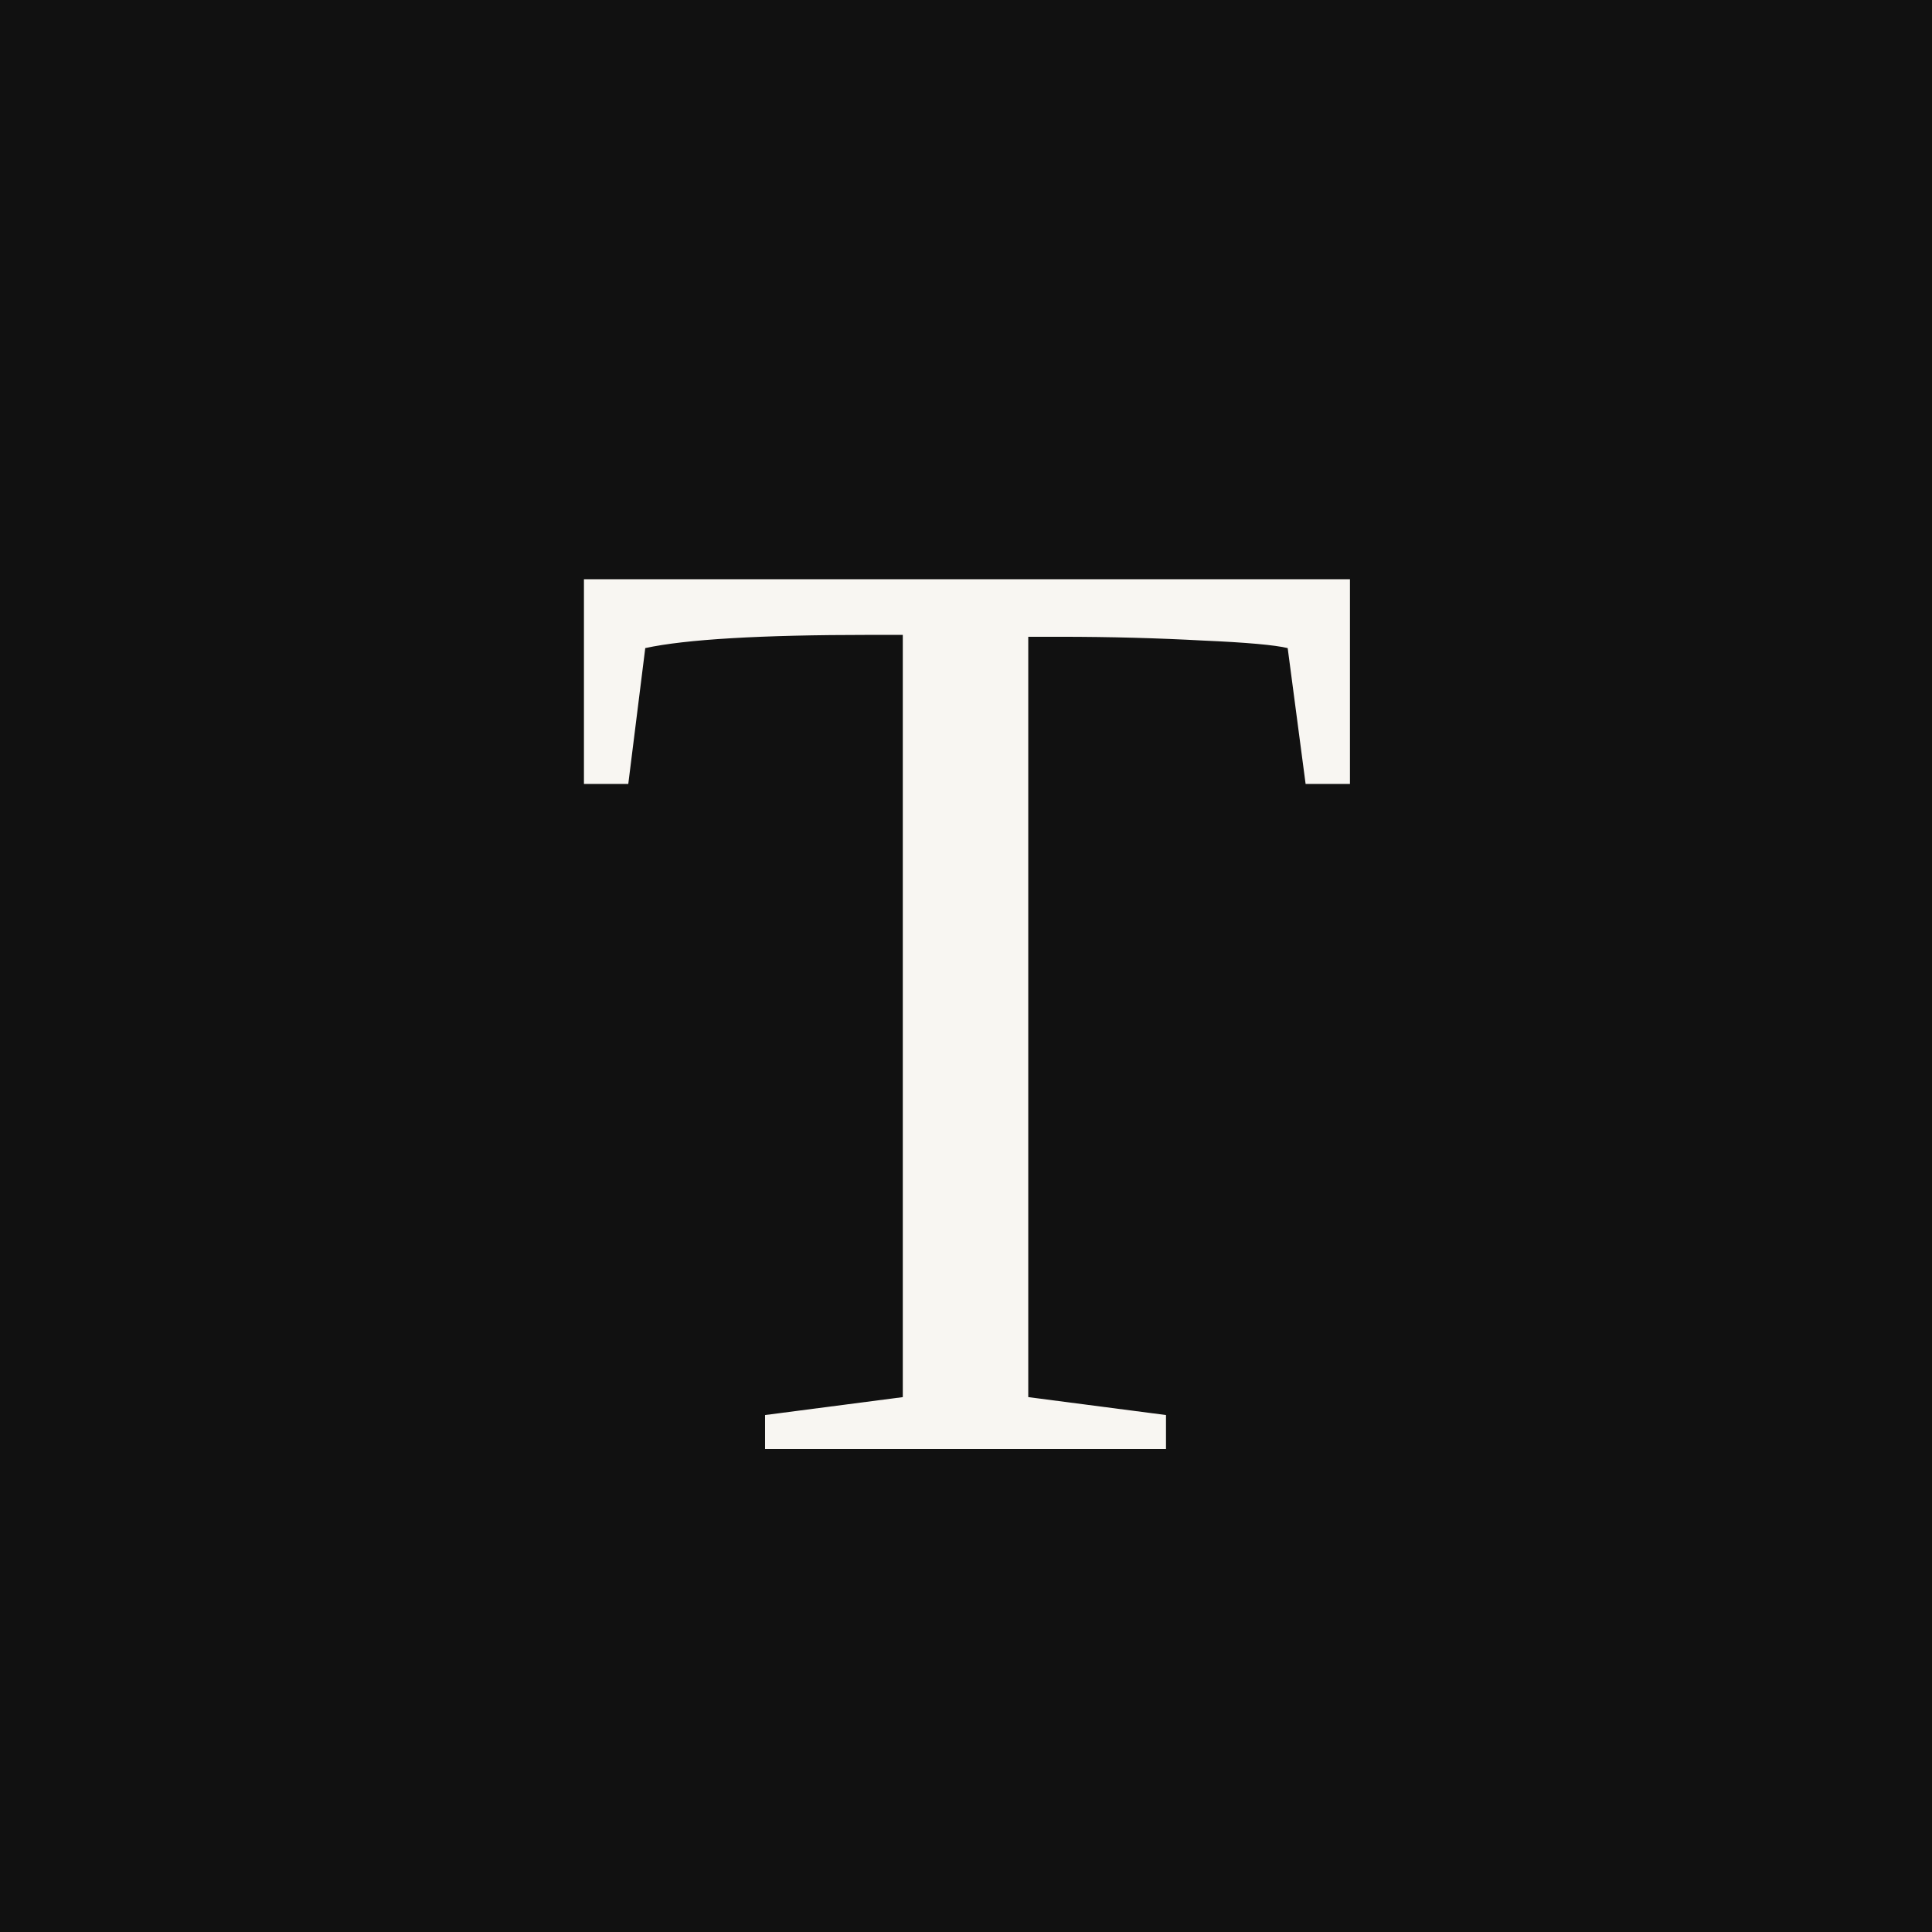
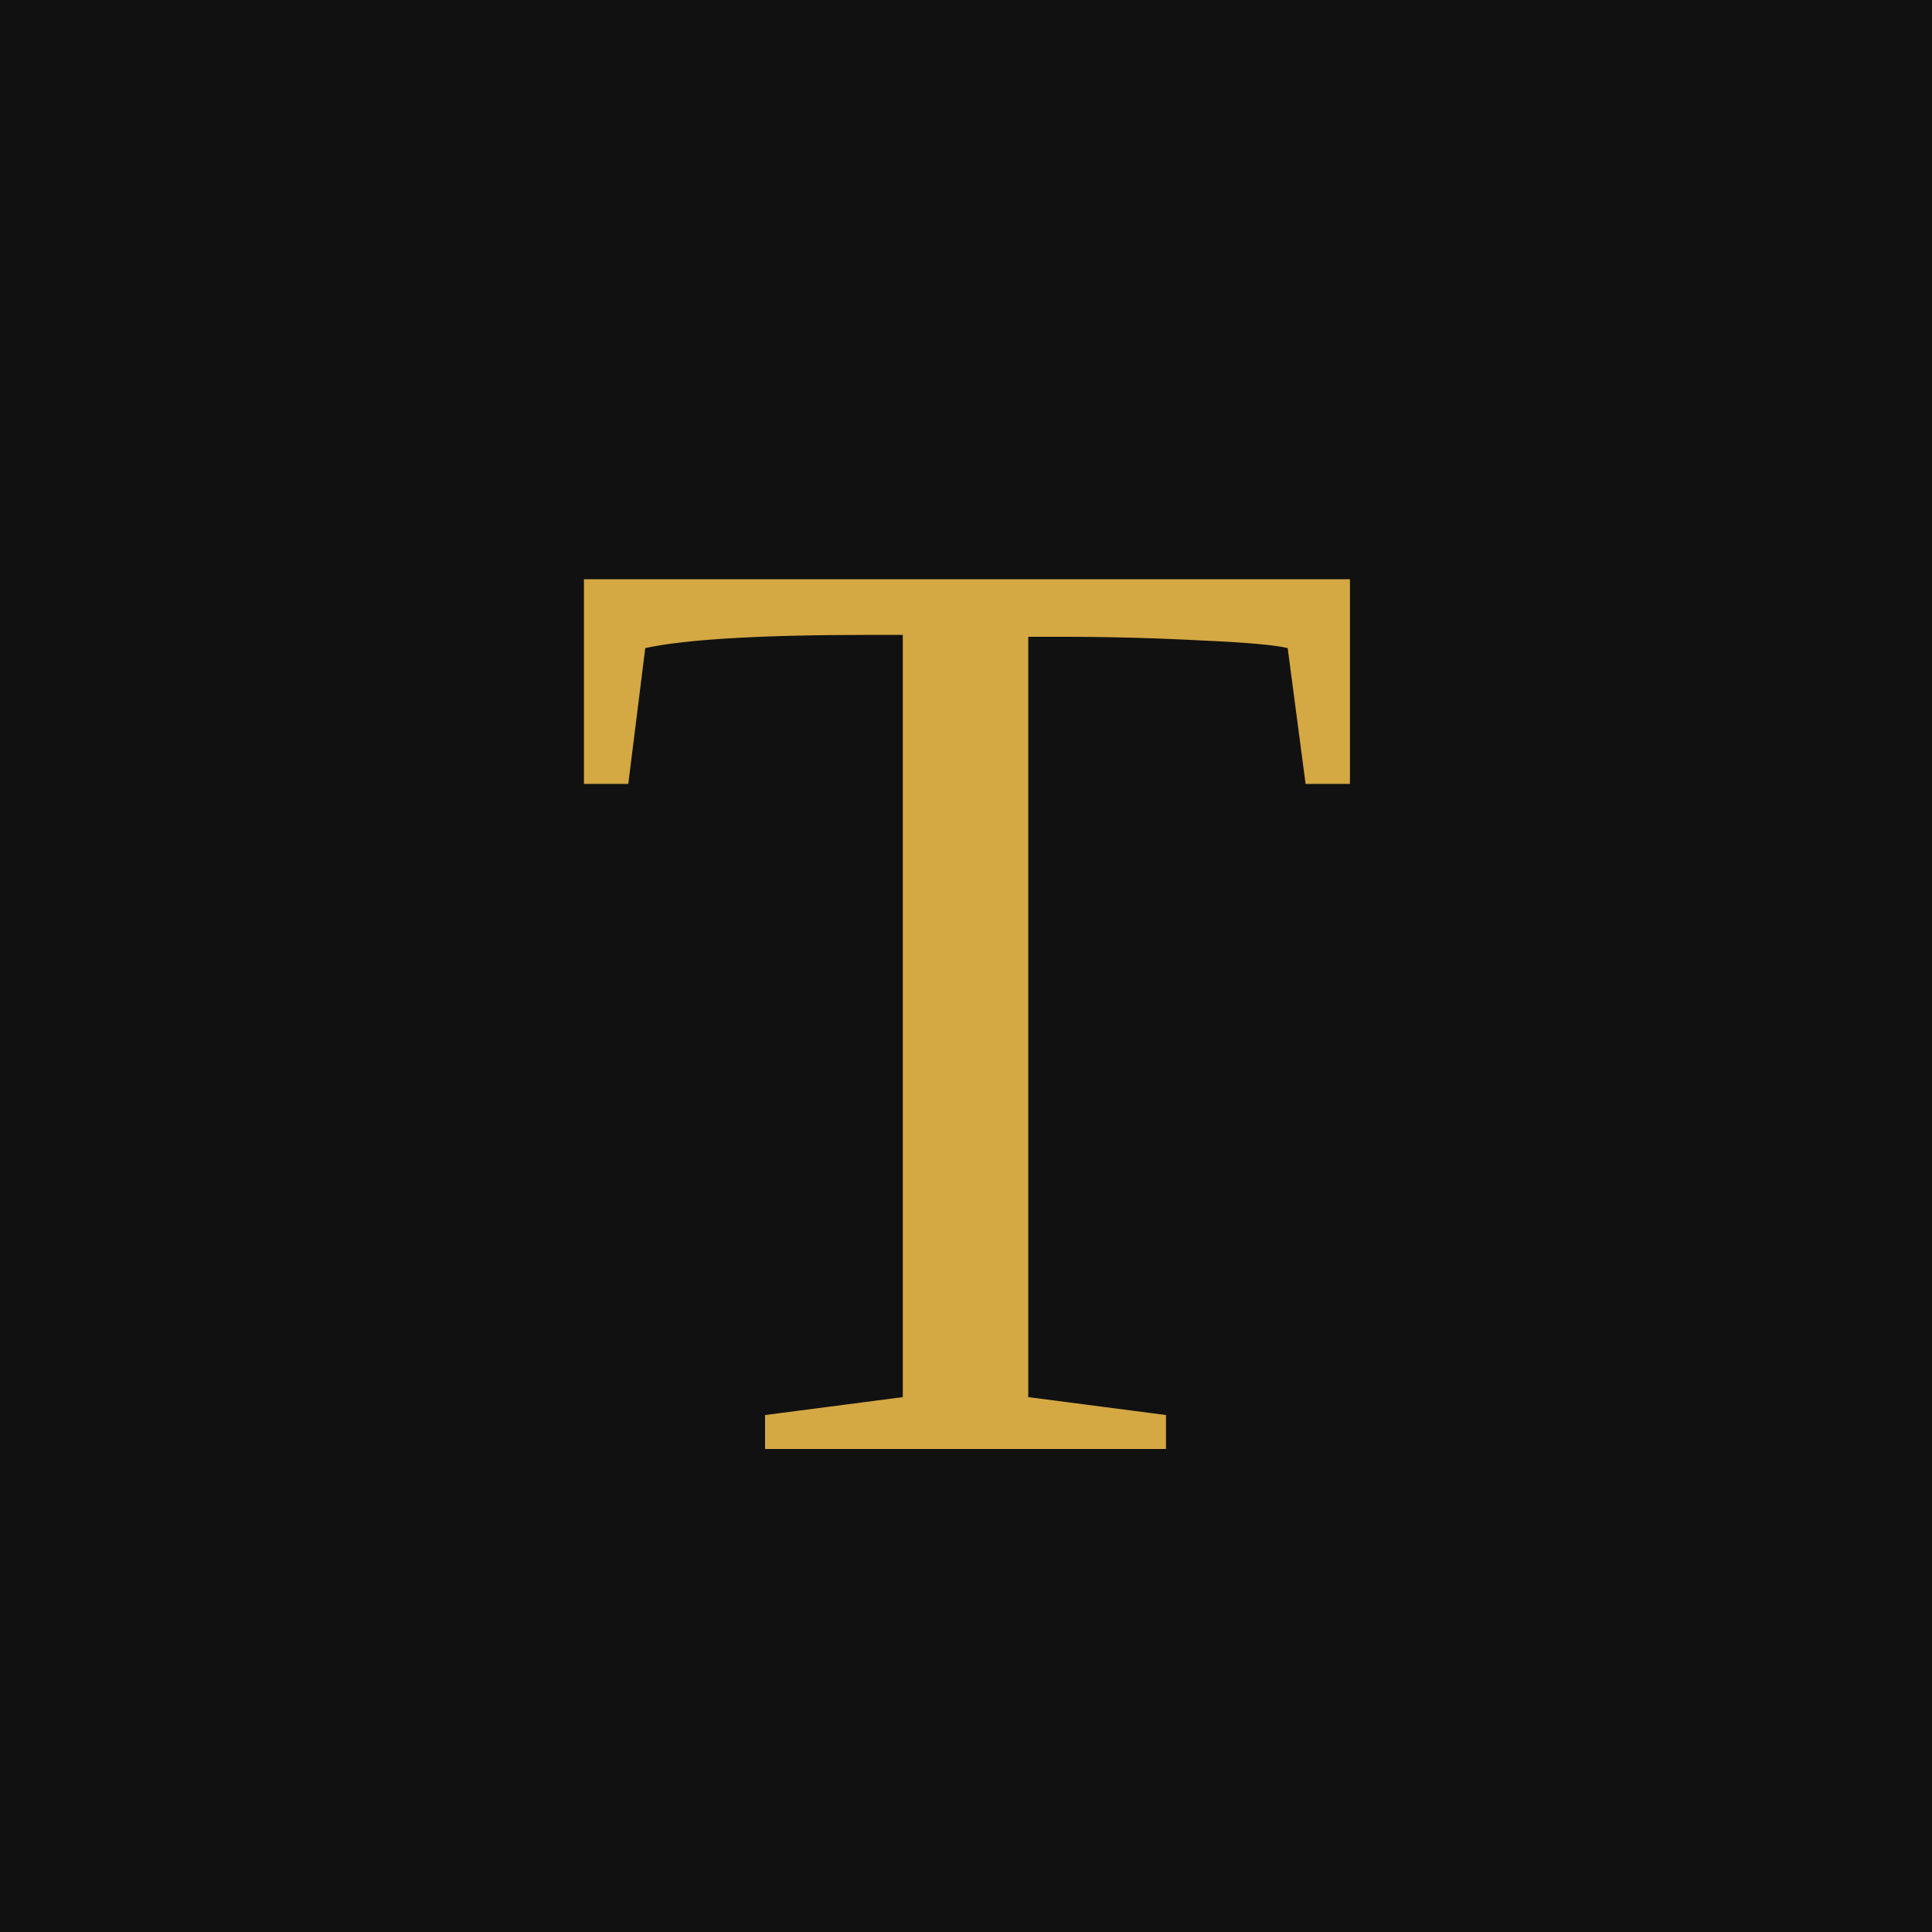
<svg xmlns="http://www.w3.org/2000/svg" viewBox="0 0 32 32">
  <rect width="32" height="32" fill="#111111" />
-   <text x="16" y="24" font-family="Georgia, 'Times New Roman', serif" font-size="22" font-weight="normal" fill="#f8f6f2" text-anchor="middle" letter-spacing="0">T</text>
+   <text x="16" y="24" font-family="Georgia, 'Times New Roman', serif" font-size="22" font-weight="normal" fill="#d4a843" text-anchor="middle" letter-spacing="0">T</text>
</svg>
